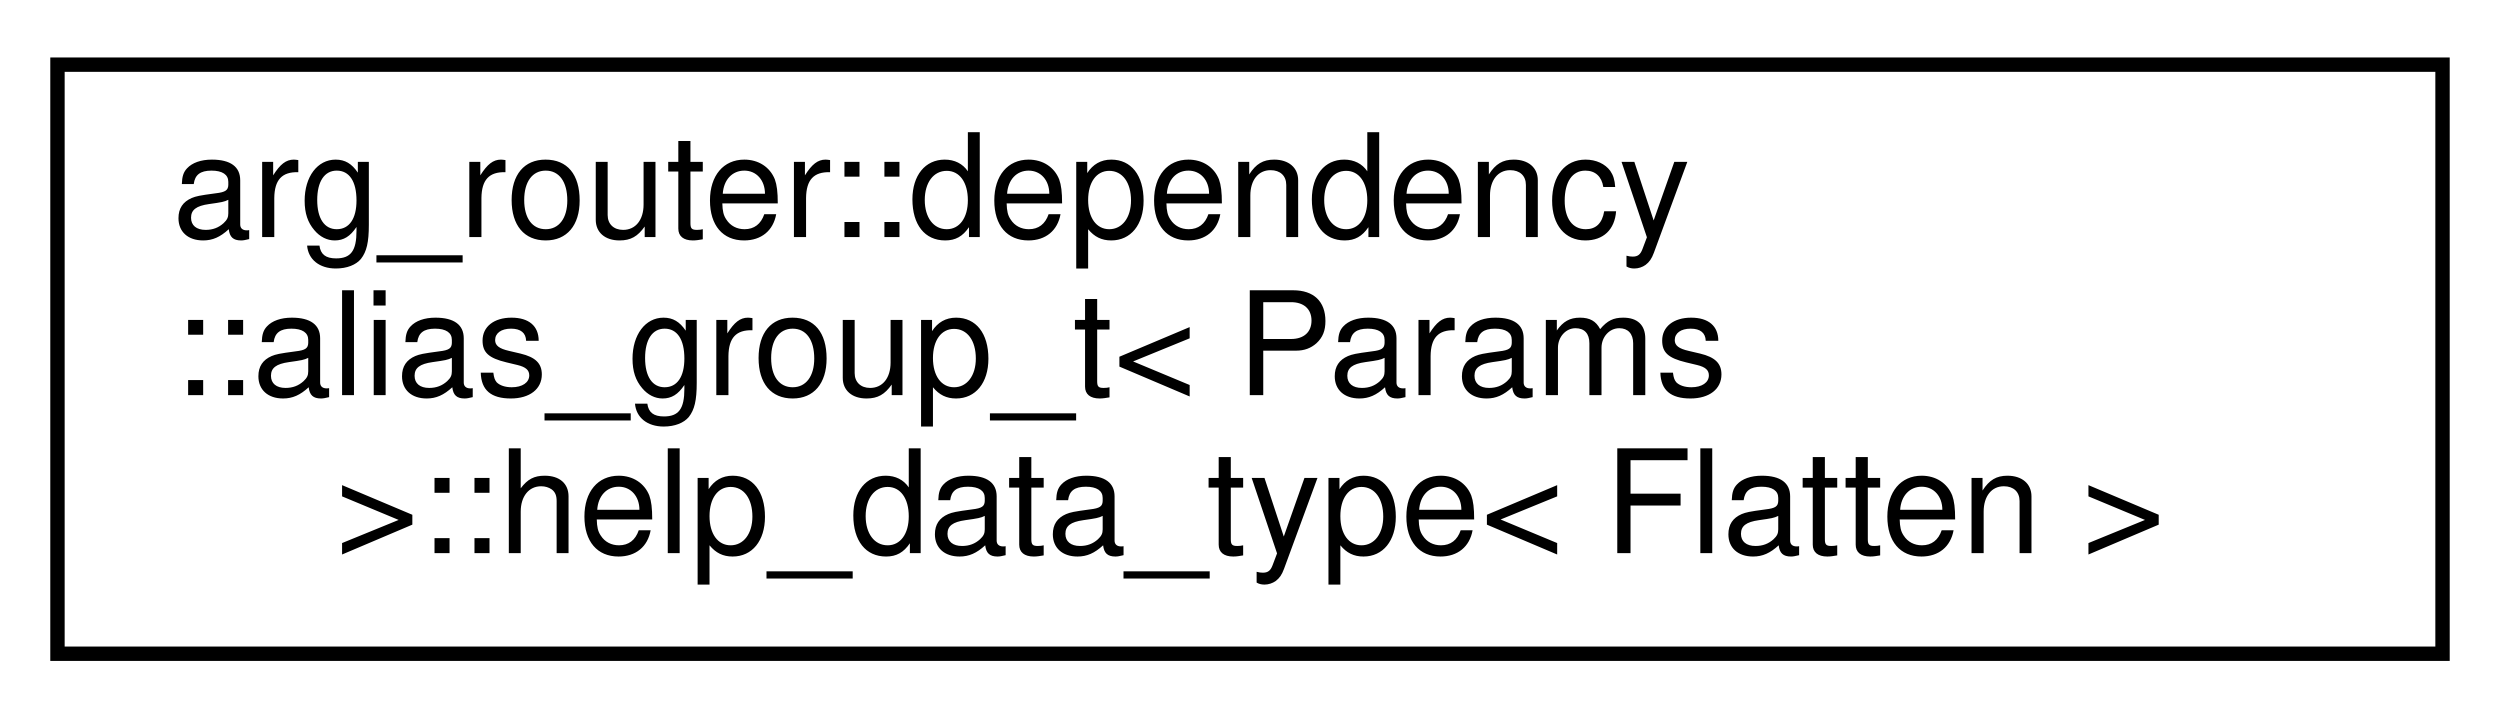
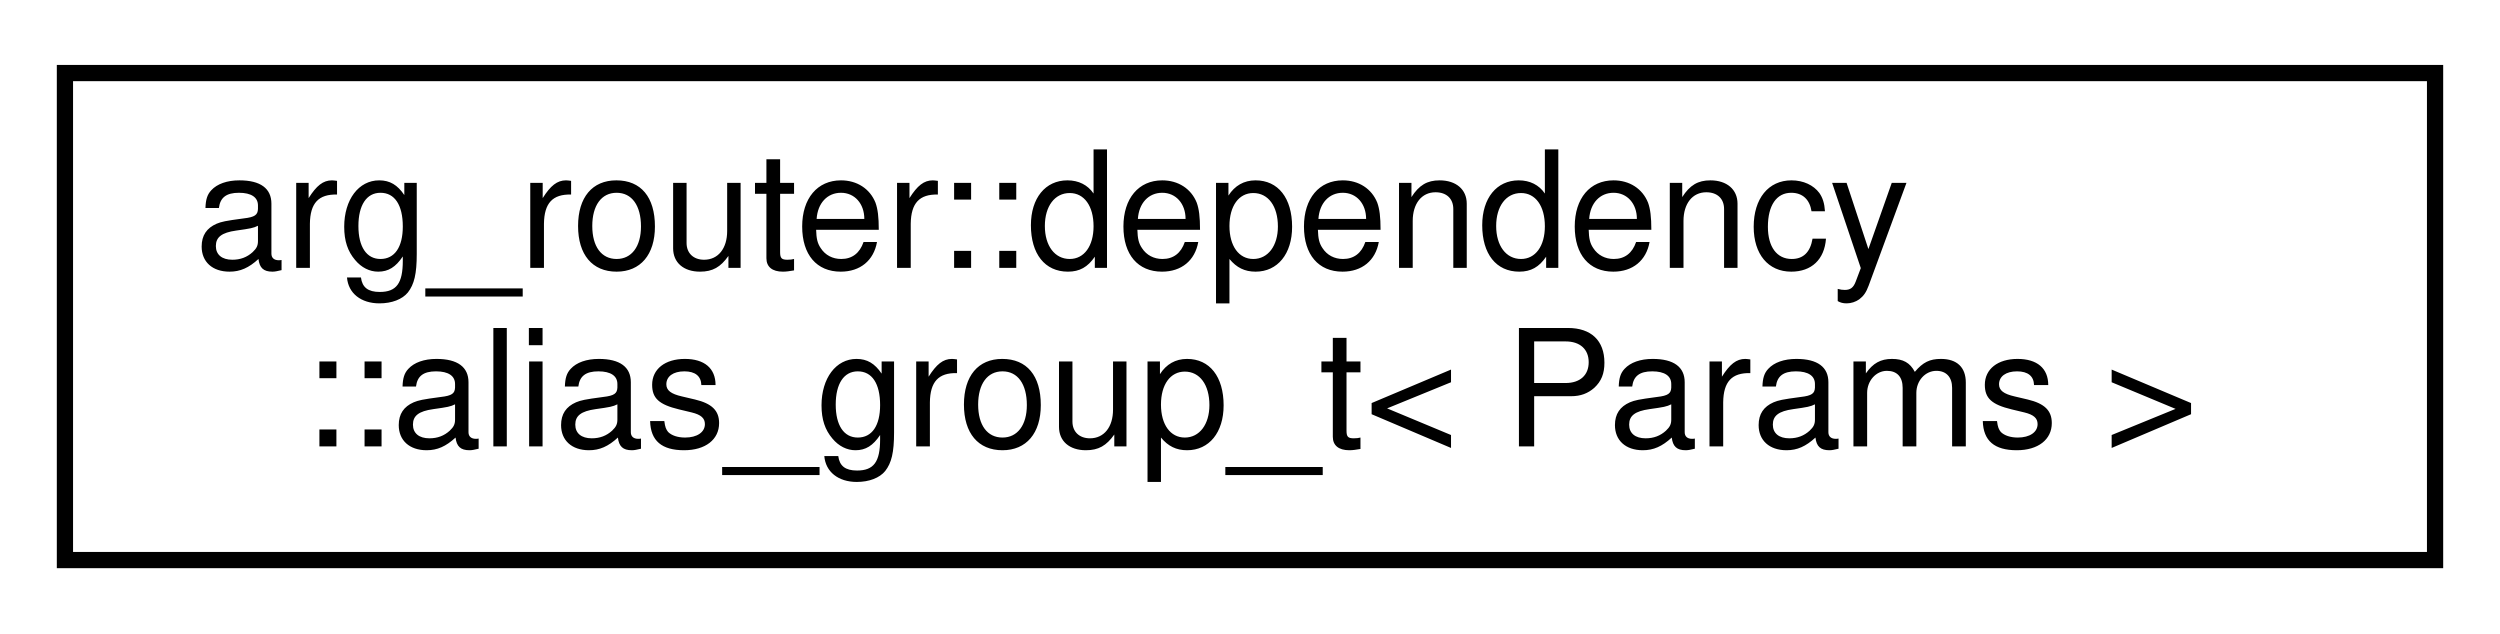
- <svg xmlns="http://www.w3.org/2000/svg" xmlns:xlink="http://www.w3.org/1999/xlink" width="174pt" height="50pt" viewBox="0.00 0.00 174.00 50.00">
-   <g id="graph0" class="graph" transform="scale(1 1) rotate(0) translate(4 46)">
+ <svg xmlns="http://www.w3.org/2000/svg" xmlns:xlink="http://www.w3.org/1999/xlink" width="154pt" height="39pt" viewBox="0.00 0.00 154.00 39.00">
+   <g id="graph0" class="graph" transform="scale(1 1) rotate(0) translate(4 35)">
    <g id="node1" class="node">
      <g id="a_node1">
-         <a xlink:href="classarg__router_1_1dependency_1_1alias__group__t_1_1help__data__type.html" target="_top" xlink:title=" ">
-           <polygon fill="none" stroke="black" points="0,-0.5 0,-41.5 166,-41.5 166,-0.5 0,-0.5" />
-           <text text-anchor="start" x="8" y="-29.5" font-family="Helvetica,sans-Serif" font-size="10.00">arg_router::dependency</text>
-           <text text-anchor="start" x="8" y="-18.5" font-family="Helvetica,sans-Serif" font-size="10.00">::alias_group_t&lt; Params</text>
-           <text text-anchor="middle" x="83" y="-7.5" font-family="Helvetica,sans-Serif" font-size="10.00"> &gt;::help_data_type&lt; Flatten &gt;</text>
+         <a xlink:href="classarg__router_1_1dependency_1_1alias__group__t.html" target="_top" xlink:title=" ">
+           <polygon fill="none" stroke="black" points="0,-0.5 0,-30.5 146,-30.5 146,-0.5 0,-0.5" />
+           <text text-anchor="start" x="8" y="-18.5" font-family="Helvetica,sans-Serif" font-size="10.00">arg_router::dependency</text>
+           <text text-anchor="middle" x="73" y="-7.5" font-family="Helvetica,sans-Serif" font-size="10.00">::alias_group_t&lt; Params &gt;</text>
        </a>
      </g>
    </g>
  </g>
</svg>
